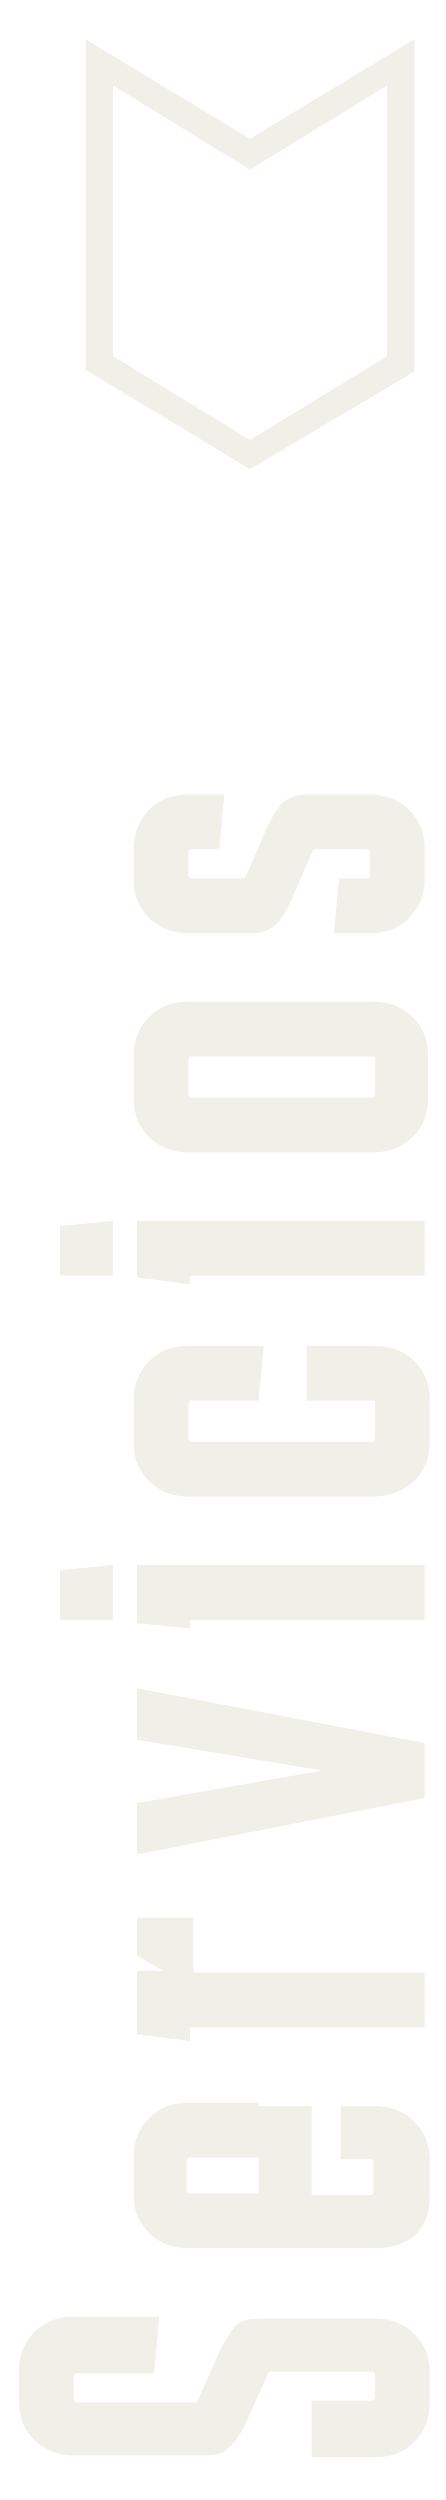
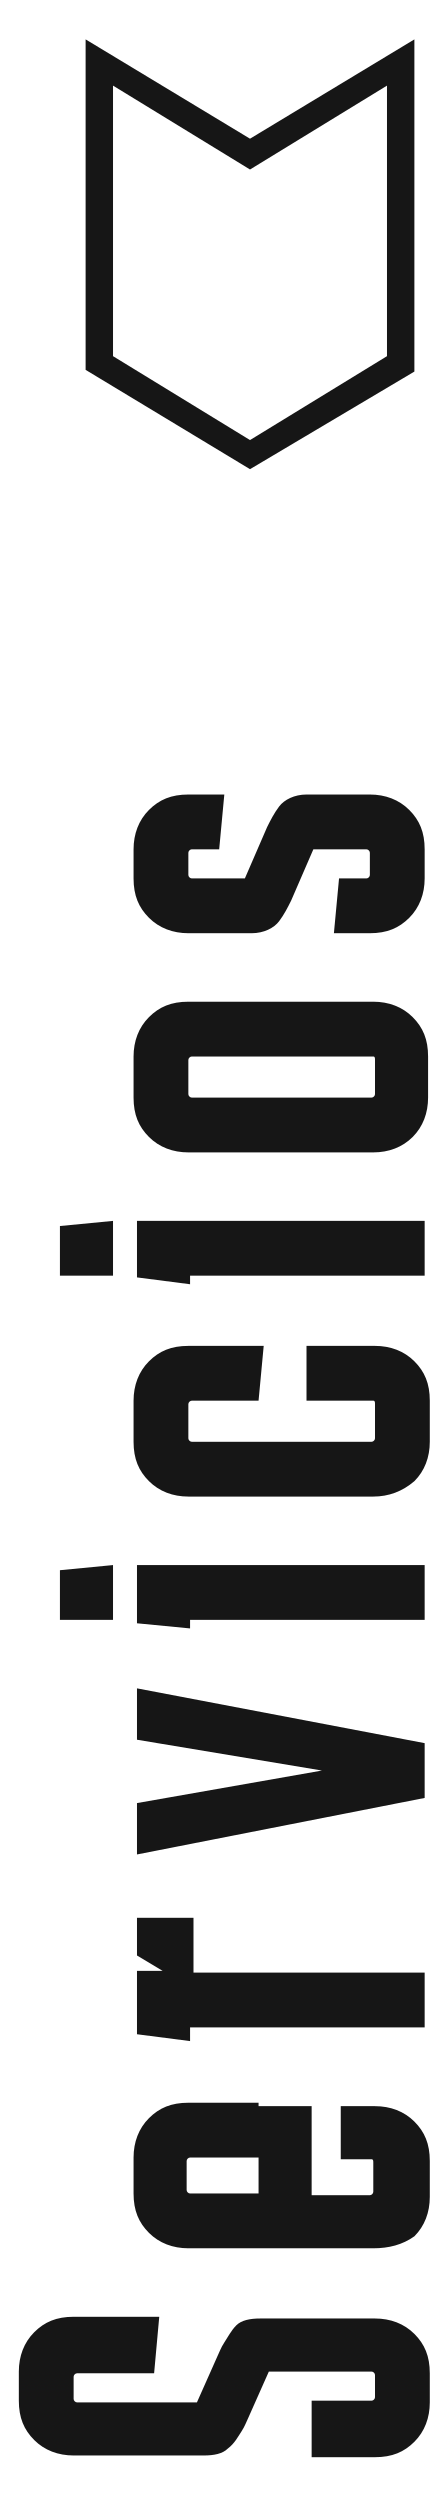
<svg xmlns="http://www.w3.org/2000/svg" version="1.1" id="Capa_1" x="0px" y="0px" viewBox="0 0 26 146" style="enable-background:new 0 0 26 146;" xml:space="preserve">
  <style type="text/css">
	.st0{enable-background:new    ;}
- 	.st1{fill:#F0EFE8;}
+ 	.st1{fill:#161616;}
</style>
  <g>
    <g class="st0">
      <path class="st1" d="M18.1,140.2h3.6c0.1,0,0.2-0.1,0.2-0.2v-1.3c0-0.1-0.1-0.2-0.2-0.2h-6l-1.2,2.7c-0.1,0.2-0.2,0.5-0.4,0.8    s-0.4,0.7-0.8,1c-0.3,0.3-0.8,0.4-1.4,0.4H4.3c-0.9,0-1.7-0.3-2.3-0.9c-0.6-0.6-0.9-1.3-0.9-2.3v-1.7c0-0.9,0.3-1.7,0.9-2.3    c0.6-0.6,1.3-0.9,2.3-0.9h5L9,138.6H4.5c-0.1,0-0.2,0.1-0.2,0.2v1.3c0,0.1,0.1,0.2,0.2,0.2h7l1.2-2.7c0.1-0.2,0.2-0.5,0.4-0.8    s0.4-0.7,0.7-1c0.3-0.3,0.8-0.4,1.4-0.4h6.7c0.9,0,1.7,0.3,2.3,0.9c0.6,0.6,0.9,1.3,0.9,2.3v1.7c0,0.9-0.3,1.7-0.9,2.3    c-0.6,0.6-1.3,0.9-2.3,0.9h-3.7V140.2z" />
    </g>
    <g class="st0">
      <path class="st1" d="M21.8,131.3H11c-0.9,0-1.7-0.3-2.3-0.9c-0.6-0.6-0.9-1.3-0.9-2.3v-2.1c0-0.9,0.3-1.7,0.9-2.3s1.3-0.9,2.3-0.9    h4.1v3.2h-4c-0.1,0-0.2,0.1-0.2,0.2v1.7c0,0.1,0.1,0.2,0.2,0.2h4V123h3.1v5.2h3.4c0.1,0,0.2-0.1,0.2-0.2v-1.7c0-0.1,0-0.2-0.1-0.2    h-1.8V123h2c0.9,0,1.7,0.3,2.3,0.9c0.6,0.6,0.9,1.3,0.9,2.3v2.1c0,0.9-0.3,1.7-0.9,2.3C23.5,131.1,22.7,131.3,21.8,131.3z" />
    </g>
    <g class="st0">
      <path class="st1" d="M8,115.1h1.5L8,114.2V112h3.3v3.2h13.5v3.2H11.1v0.8L8,118.8V115.1z" />
    </g>
    <g class="st0">
      <path class="st1" d="M8,108.3v-3l10.8-1.9L8,101.6v-3l16.8,3.2v3.2L8,108.3z" />
    </g>
    <g class="st0">
      <path class="st1" d="M3.5,91.7l3.1-0.3v3.2H3.5V91.7z M8,91.4h16.8v3.2H11.1v0.5L8,94.8V91.4z" />
      <path class="st1" d="M21.8,87.4H11c-0.9,0-1.7-0.3-2.3-0.9c-0.6-0.6-0.9-1.3-0.9-2.3v-2.4c0-0.9,0.3-1.7,0.9-2.3    c0.6-0.6,1.3-0.9,2.3-0.9h4.4l-0.3,3.2h-3.9c-0.1,0-0.2,0.1-0.2,0.2v2c0,0.1,0.1,0.2,0.2,0.2h10.5c0.1,0,0.2-0.1,0.2-0.2v-2    c0-0.1,0-0.2-0.1-0.2h-3.9v-3.2h4c0.9,0,1.7,0.3,2.3,0.9c0.6,0.6,0.9,1.3,0.9,2.3v2.4c0,0.9-0.3,1.7-0.9,2.3    C23.5,87.1,22.7,87.4,21.8,87.4z" />
      <path class="st1" d="M3.5,71.6l3.1-0.3v3.2H3.5V71.6z M8,71.3h16.8v3.2H11.1V75L8,74.6V71.3z" />
      <path class="st1" d="M21.8,67.3H11c-0.9,0-1.7-0.3-2.3-0.9c-0.6-0.6-0.9-1.3-0.9-2.3v-2.4c0-0.9,0.3-1.7,0.9-2.3s1.3-0.9,2.3-0.9    h10.8c0.9,0,1.7,0.3,2.3,0.9c0.6,0.6,0.9,1.3,0.9,2.3v2.4c0,0.9-0.3,1.7-0.9,2.3C23.5,67,22.7,67.3,21.8,67.3z M11.2,61.7    c-0.1,0-0.2,0.1-0.2,0.2v2c0,0.1,0.1,0.2,0.2,0.2h10.5c0.1,0,0.2-0.1,0.2-0.2v-2c0-0.1,0-0.2-0.1-0.2H11.2z" />
      <path class="st1" d="M19.5,54.5l0.3-3.2h1.6c0.1,0,0.2-0.1,0.2-0.2v-1.3c0-0.1-0.1-0.2-0.2-0.2h-3.1l-1.3,3    c-0.2,0.4-0.4,0.8-0.7,1.2c-0.3,0.4-0.9,0.7-1.6,0.7H11c-0.9,0-1.7-0.3-2.3-0.9c-0.6-0.6-0.9-1.3-0.9-2.3v-1.7    c0-0.9,0.3-1.7,0.9-2.3s1.3-0.9,2.3-0.9h2.1l-0.3,3.2h-1.6c-0.1,0-0.2,0.1-0.2,0.2v1.3c0,0.1,0.1,0.2,0.2,0.2h3.1l1.3-3    c0.2-0.4,0.4-0.8,0.7-1.2c0.3-0.4,0.9-0.7,1.6-0.7h3.7c0.9,0,1.7,0.3,2.3,0.9s0.9,1.3,0.9,2.3v1.7c0,0.9-0.3,1.7-0.9,2.3    c-0.6,0.6-1.3,0.9-2.3,0.9H19.5z" />
    </g>
    <path class="st1" d="M14.6,27.4L5,21.6V2.3l9.6,5.8l9.6-5.8v19.4L14.6,27.4L14.6,27.4z M6.6,20.8l8,4.9l8-4.9V5l-8,4.9L6.6,5   C6.6,5,6.6,20.8,6.6,20.8z" />
  </g>
</svg>
